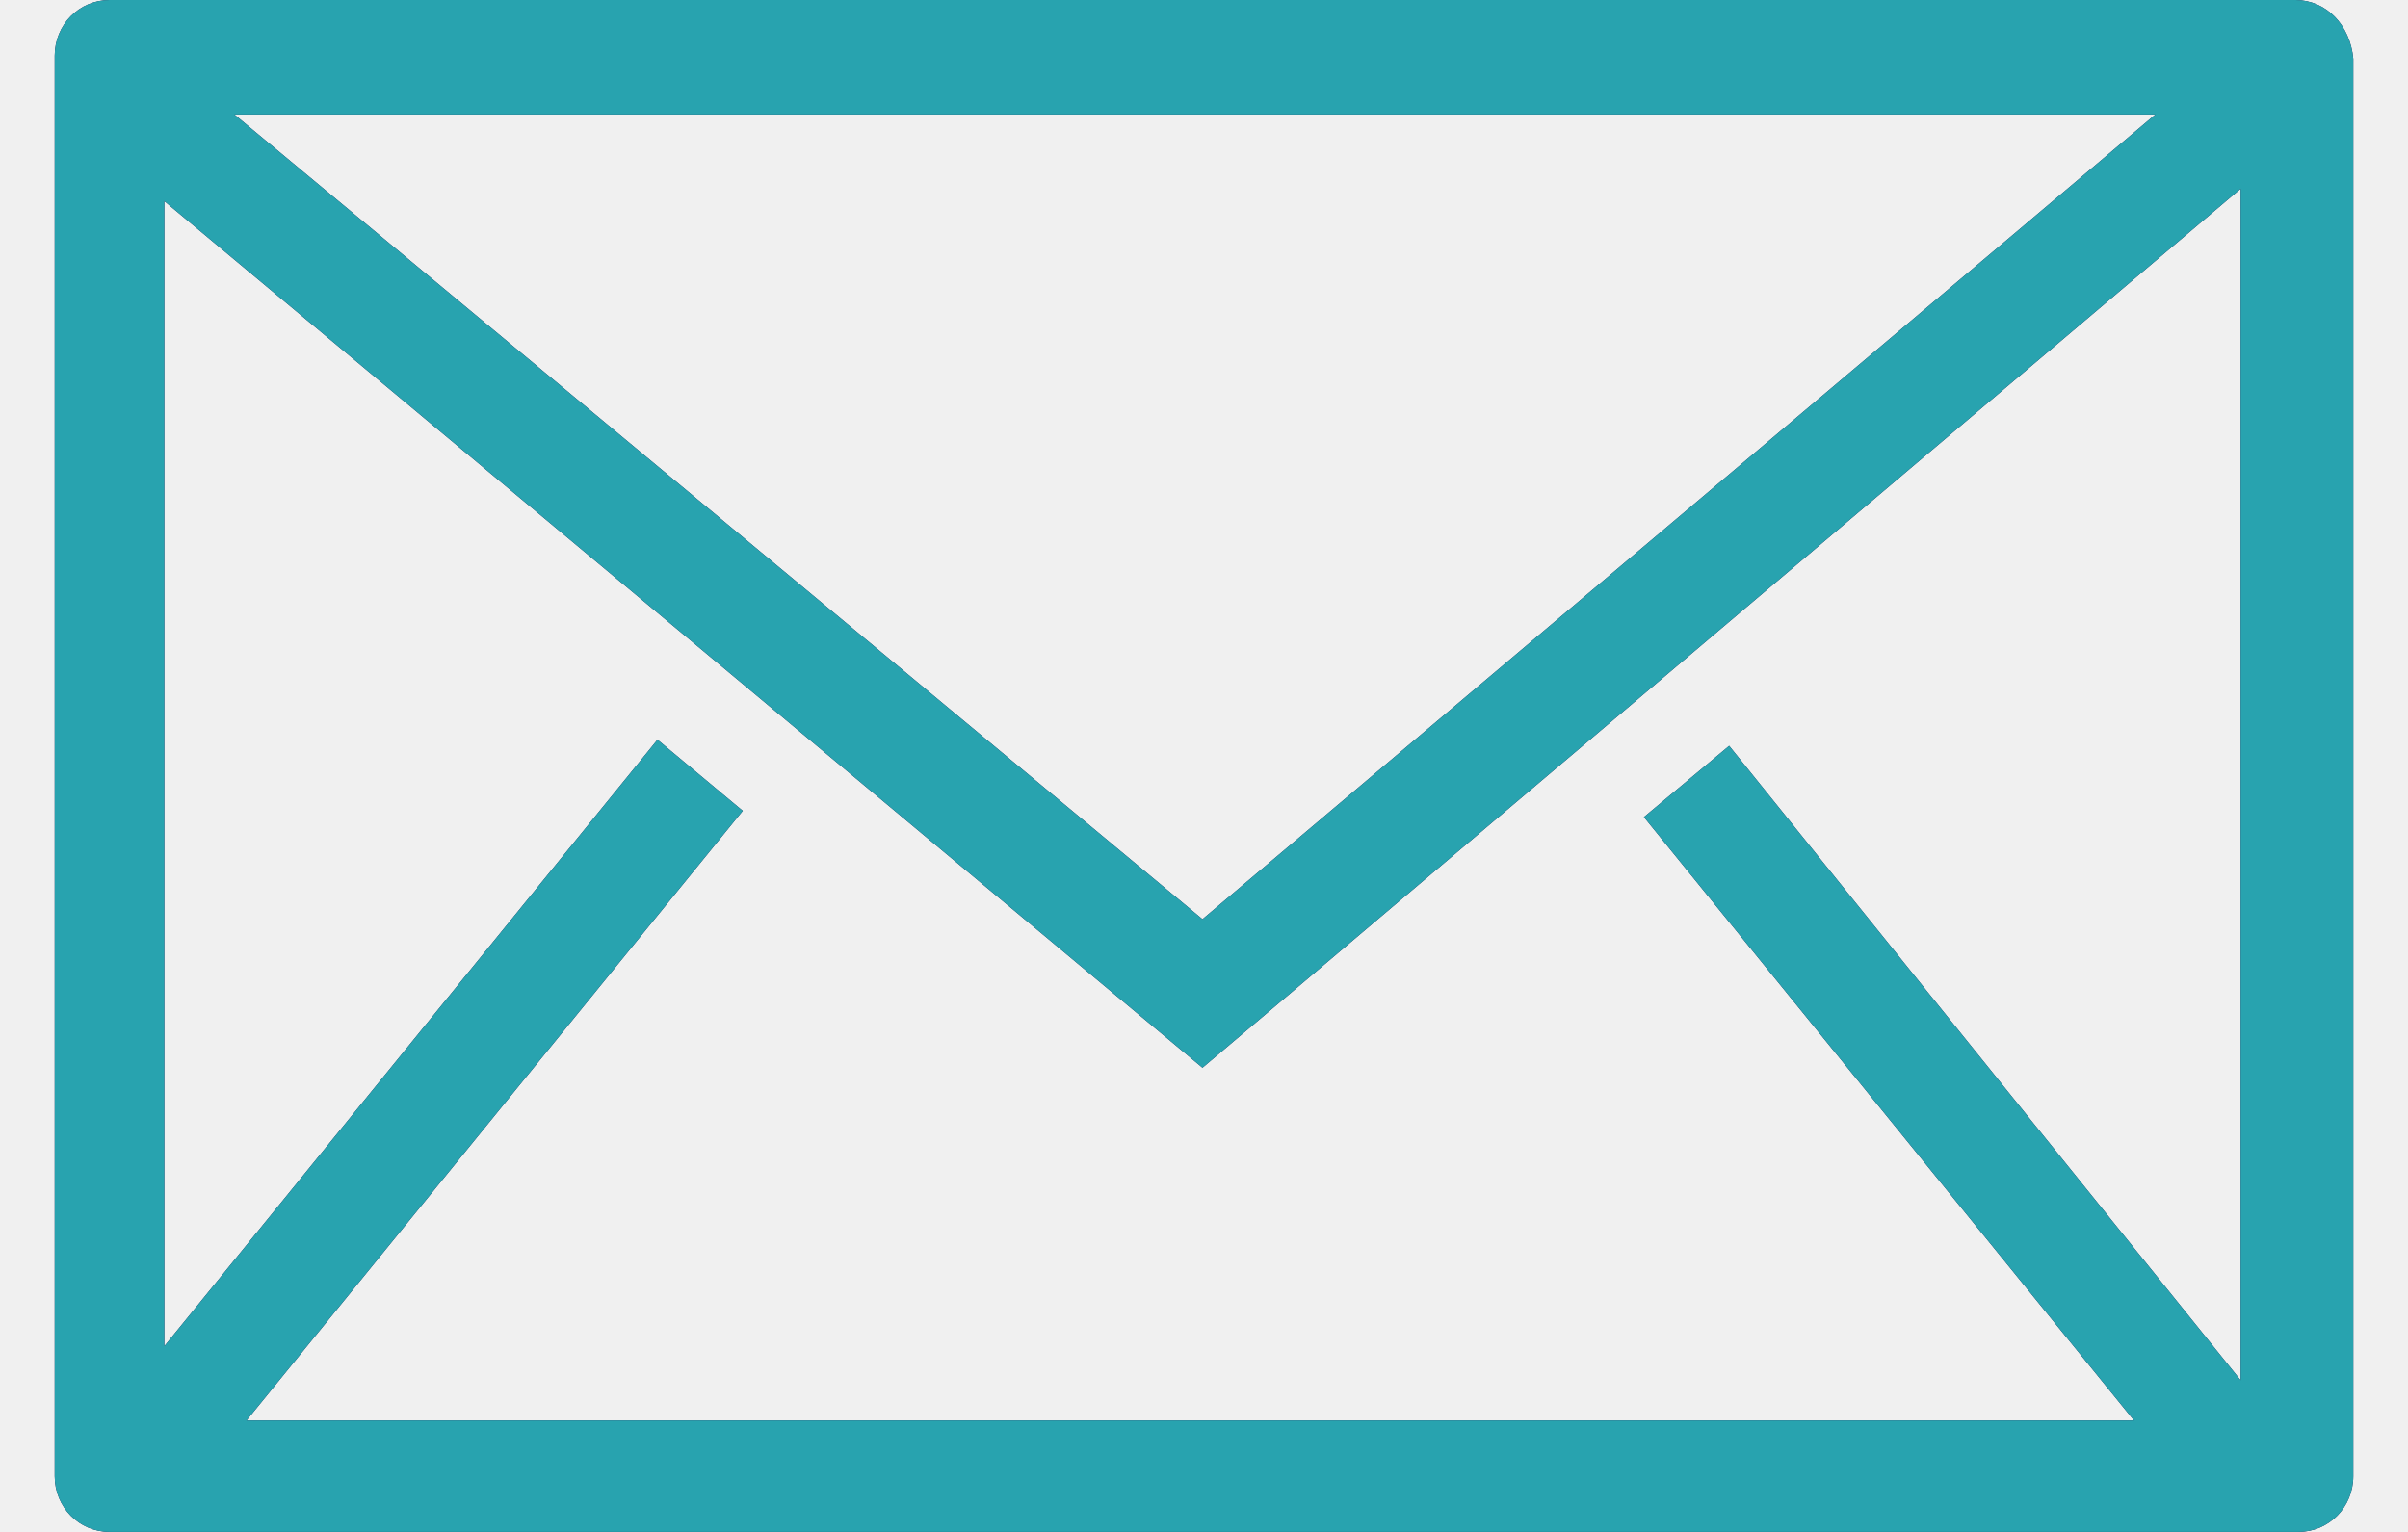
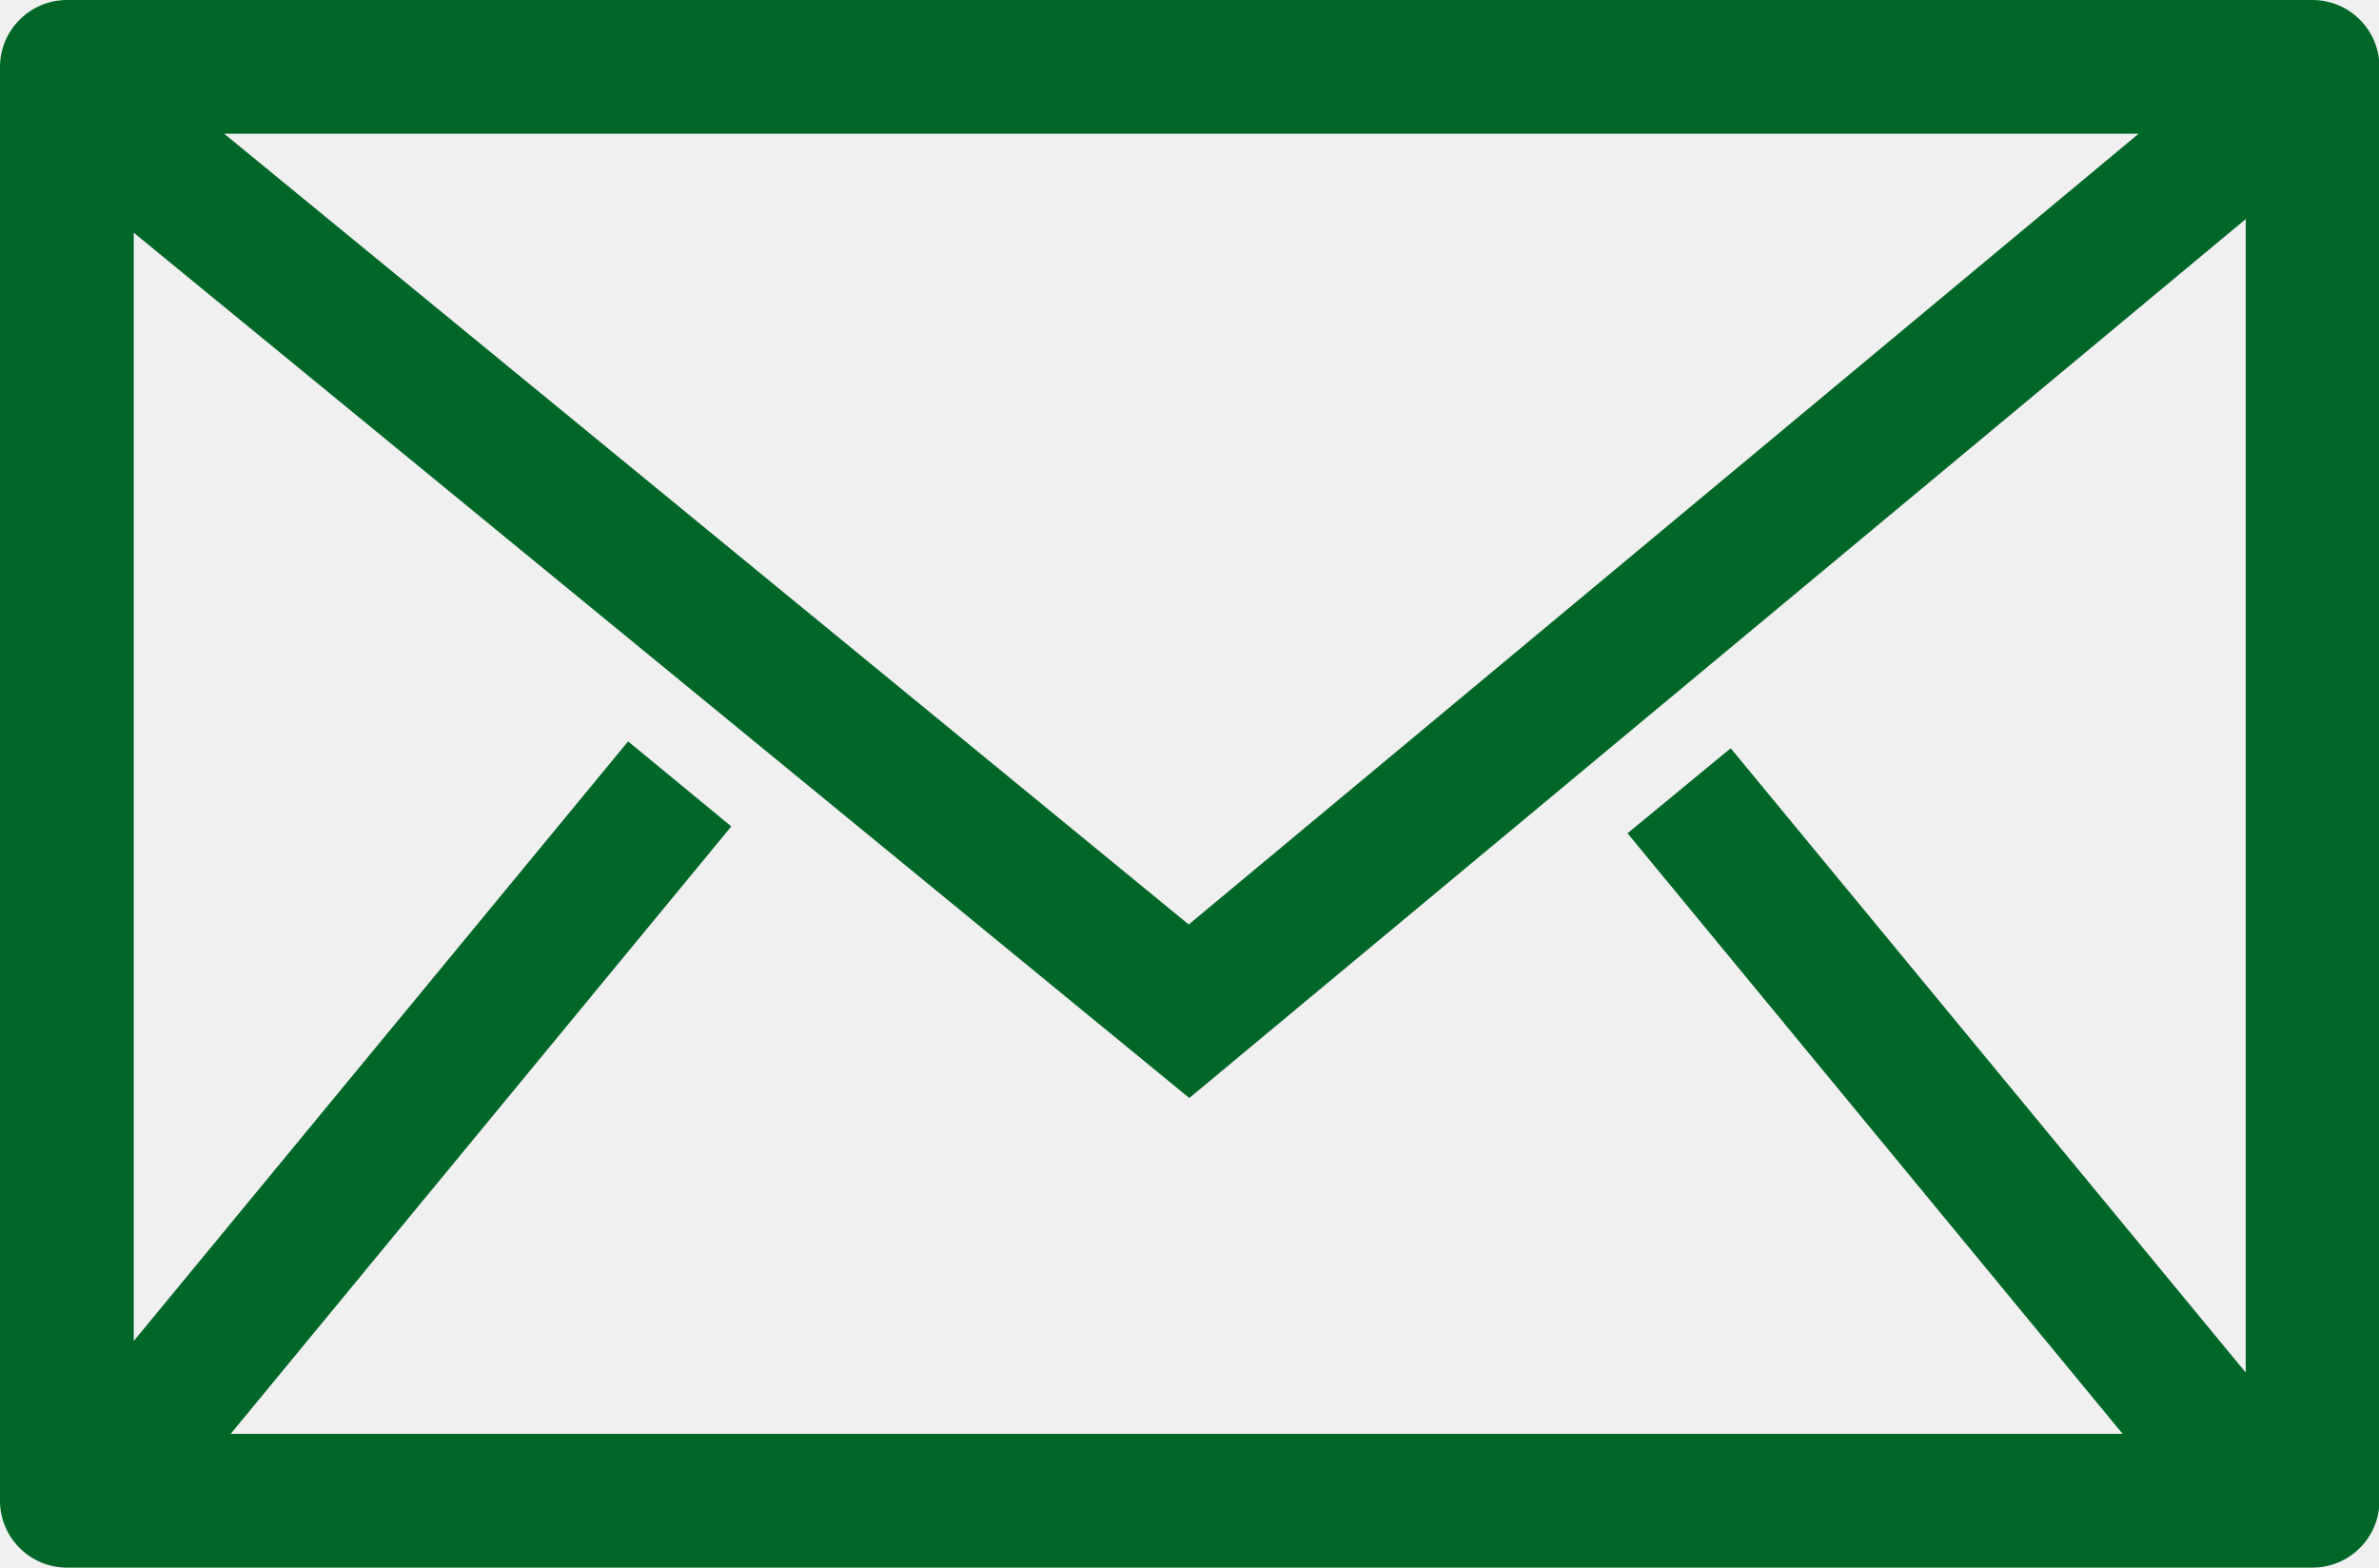
- <svg xmlns="http://www.w3.org/2000/svg" xmlns:xlink="http://www.w3.org/1999/xlink" width="22px" height="14px" viewBox="0 0 22 14" version="1.1">
+ <svg xmlns="http://www.w3.org/2000/svg" viewBox="0 0 24.278 16">
  <defs>
-     <path d="M1.641,1.046 L19.192,1.046 L10.486,8.4 L1.641,1.046 Z M15.298,6.816 L14.519,7.467 L18.997,12.982 L1.752,12.982 L6.286,7.41 L5.507,6.76 L1.001,12.303 L1.001,1.838 L10.486,9.758 L19.971,1.725 L19.971,12.614 L15.298,6.816 Z M20.472,0 L0.501,0 C0.223,0 0,0.226 0,0.509 L0,13.491 C0,13.774 0.223,14 0.501,14 L20.499,14 C20.777,14 21,13.774 21,13.491 L21,0.537 C20.972,0.226 20.75,0 20.472,0 L20.472,0 Z" id="path-1" />
+     <clipPath id="clip-path">
+       <rect id="Rectángulo_6811" data-name="Rectángulo 6811" width="24.278" height="16" transform="translate(0 0)" fill="#006729" />
+     </clipPath>
  </defs>
-   <g id="DSK-Siniestros" stroke="none" stroke-width="1" fill="none" fill-rule="evenodd">
-     <g id="7.-Claims-Insured-Thanks" transform="translate(-700, -1212)">
-       <g id="Group-16" transform="translate(515, 1155)">
-         <g id="Group-25" transform="translate(0, 50)">
-           <g id="Group-19" transform="translate(182, 0)">
-             <g id="Icon/Mesagge">
-               <g id="Color/Liberty-Blue" transform="translate(3.5, 7)">
-                 <mask id="mask-2" fill="white">
-                   <use xlink:href="#path-1" />
-                 </mask>
-                 <use id="Mask" fill="#1A1446" fill-rule="nonzero" xlink:href="#path-1" />
-                 <g id="Color/Medium" mask="url(#mask-2)" fill="#28A3AF">
-                   <g transform="translate(-47.83333, -49)" id="Rectangle-Copy-8">
-                     <polygon points="0 0 118 0 118 113 0 113" />
-                   </g>
-                 </g>
-               </g>
-             </g>
-           </g>
-         </g>
-       </g>
+   <g id="Grupo_29782" data-name="Grupo 29782" transform="translate(0 0)">
+     <g id="Grupo_29782-2" data-name="Grupo 29782" transform="translate(0 0)" clip-path="url(#clip-path)">
+       <path id="Trazado_15816" data-name="Trazado 15816" d="M23.6,0H.683A.685.685,0,0,0,0,.683V15.318A.684.684,0,0,0,.683,16H23.6a.684.684,0,0,0,.683-.682V.683A.685.685,0,0,0,23.6,0m-.682,2.236V14.009L17.662,7.637l-1.053.868,5.053,6.13H2.354l5.109-6.2L6.41,7.567l-5.045,6.12V2.375l10.706,8.778.066.054ZM2.288,1.365H21.825L12.131,9.436Z" transform="translate(0 0)" fill="#006729" />
    </g>
  </g>
</svg>
